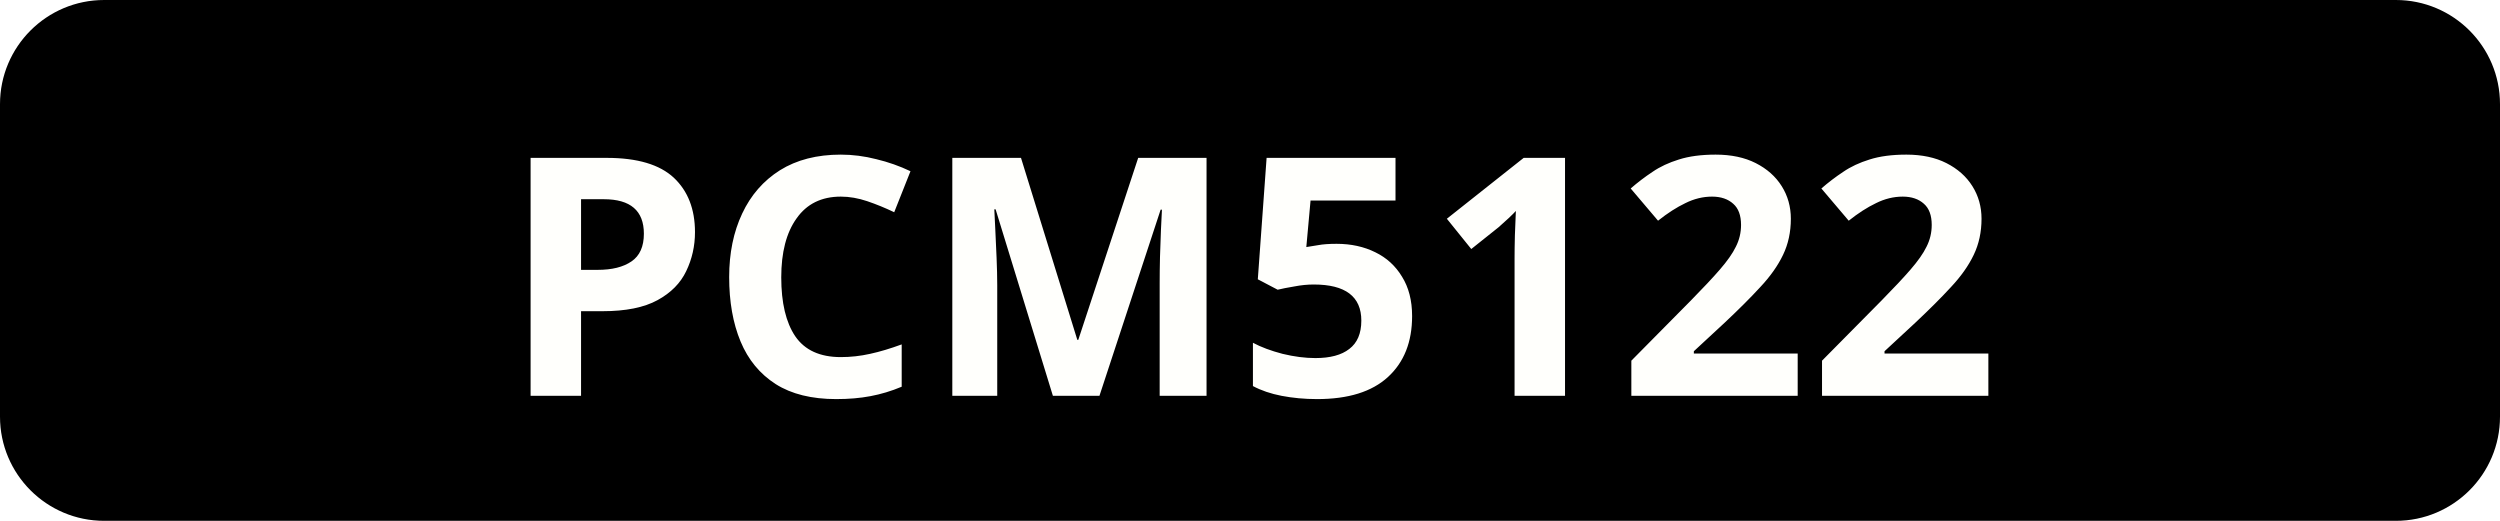
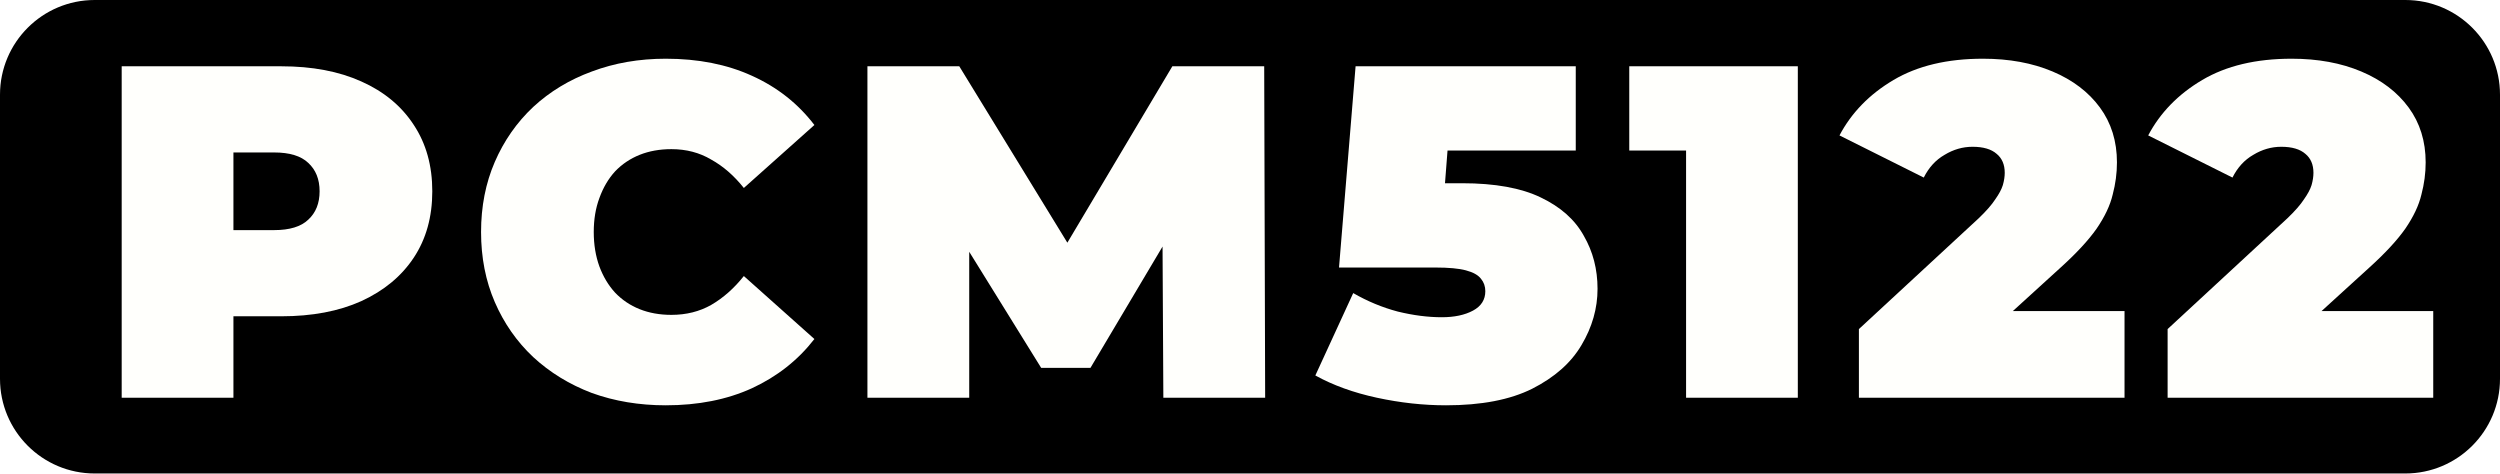
- <svg xmlns="http://www.w3.org/2000/svg" viewBox="0 0 120 25">
-   <path d="M5 0H115a5 5 0 015 5v15a5 5 0 01-5 5H5a5 5 0 01-5-5V5a5 5 0 015-5z" style="fill:#000" />
-   <text x="60" y="19" style="font-weight:900;font-size:16px;font-family:Montserrat,sans-serif;fill:#fffffc;text-anchor:middle">PCM5122</text>
+ <svg xmlns="http://www.w3.org/2000/svg" viewBox="0 0 132 25" id="svg5">
+   <defs id="defs9" />
+   <path d="M5 0H127a5 5 0 015 5v15a5 5 0 01-5 5H5a5 5 0 01-5-5V5a5 5 0 015-5z" style="fill:#000" id="path2" />
+   <g aria-label="PCM5122" id="component-text" style="font-weight:900;font-size:25px;font-family:Montserrat;letter-spacing:1.1px;fill:#fffffc">
+     <path d="M6.425 21V3.5h8.425q2.45.0 4.225.8 1.8.8 2.775 2.3.975 1.475.975 3.5t-.975 3.5-2.775 2.3q-1.775.8-4.225.8H9.7l2.625-2.525V21zm5.9-6.175L9.7 12.15h4.775q1.225.0 1.8-.55.6-.55.6-1.5t-.6-1.5Q15.7 8.05 14.475 8.05H9.7l2.625-2.675z" id="path11" />
+     <path d="m35.15 21.4q-2.1.0-3.9-.65-1.775-.675-3.1-1.9-1.3-1.225-2.025-2.9-.725-1.675-.725-3.7t.725-3.7q.725-1.675 2.025-2.9 1.325-1.225 3.1-1.875 1.8-.675 3.9-.675 2.575.0 4.55.9 2 .9 3.3 2.6l-3.725 3.325q-.775-.975-1.725-1.5-.925-.55-2.1-.55-.925.0-1.675.3t-1.3.875q-.525.575-.825 1.4-.3.8-.3 1.8t.3 1.825q.3.8.825 1.375.55.575 1.3.875t1.675.3q1.175.0 2.1-.525.95-.55 1.725-1.525l3.725 3.325q-1.3 1.675-3.3 2.6-1.975.9-4.55.9z" id="path13" />
+     <path d="M45.8 21V3.5h4.85l7 11.425h-2.55l6.8-11.425h4.85l.05 17.5h-5.375l-.05-9.4h.85l-4.65 7.825h-2.6l-4.85-7.825h1.05V21z" id="path15" />
+     <path d="m76.35 21.4q-1.8.0-3.65-.4-1.85-.4-3.25-1.175l2-4.35q1.125.65 2.35.975 1.225.3 2.325.3 1 0 1.65-.35t.65-1.025q0-.375-.225-.65-.225-.3-.8-.45-.55-.15-1.625-.15h-5.075l.875-10.625h11.625v4.45h-9.55l2.975-2.525-.525 6.775-2.975-2.525h4.075q2.6.0 4.15.75 1.575.75 2.275 2.025.725 1.25.725 2.8t-.85 2.975q-.825 1.4-2.6 2.3-1.75.875-4.55.875z" id="path17" />
+     <path d="M89.025 21V5.55l2.525 2.4h-5.525V3.5h8.9V21z" id="path19" />
+     <path d="m98.15 21v-3.625l6.325-5.85q.6-.575.875-1 .3-.425.4-.75.1-.35.1-.65.0-.65-.425-1-.425-.375-1.275-.375-.775.0-1.475.425-.7.4-1.1 1.2L97.125 7.15q.95-1.8 2.85-2.925Q101.875 3.1 104.7 3.1q2.075.0 3.675.675t2.5 1.9q.9 1.225.9 2.9.0.85-.225 1.7-.2.85-.85 1.8-.65.925-1.925 2.075l-4.75 4.325-.925-2.05h9.075V21z" id="path21" />
+     <path d="m114.45 21v-3.625l6.325-5.85q.6-.575.875-1 .3-.425.4-.75.1-.35.1-.65.0-.65-.425-1-.425-.375-1.275-.375-.775.0-1.475.425-.7.4-1.1 1.2l-4.45-2.225q.95-1.8 2.85-2.925 1.9-1.125 4.725-1.125 2.075.0 3.675.675t2.5 1.9q.9 1.225.9 2.9.0.85-.225 1.7-.2.85-.85 1.8-.65.925-1.925 2.075l-4.75 4.325-.925-2.05h9.075V21z" id="path23" />
+   </g>
</svg>
